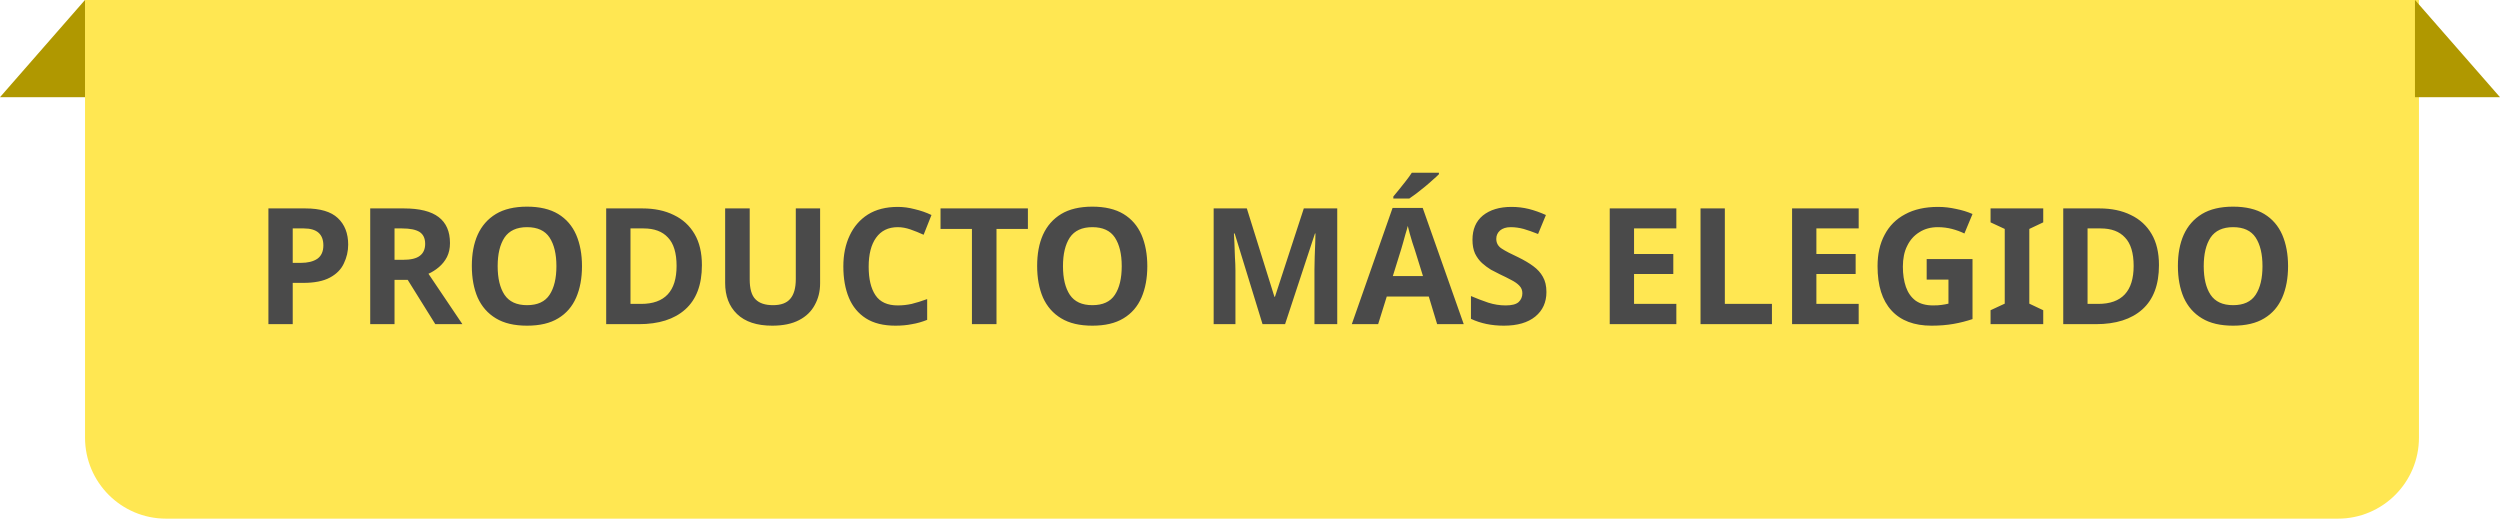
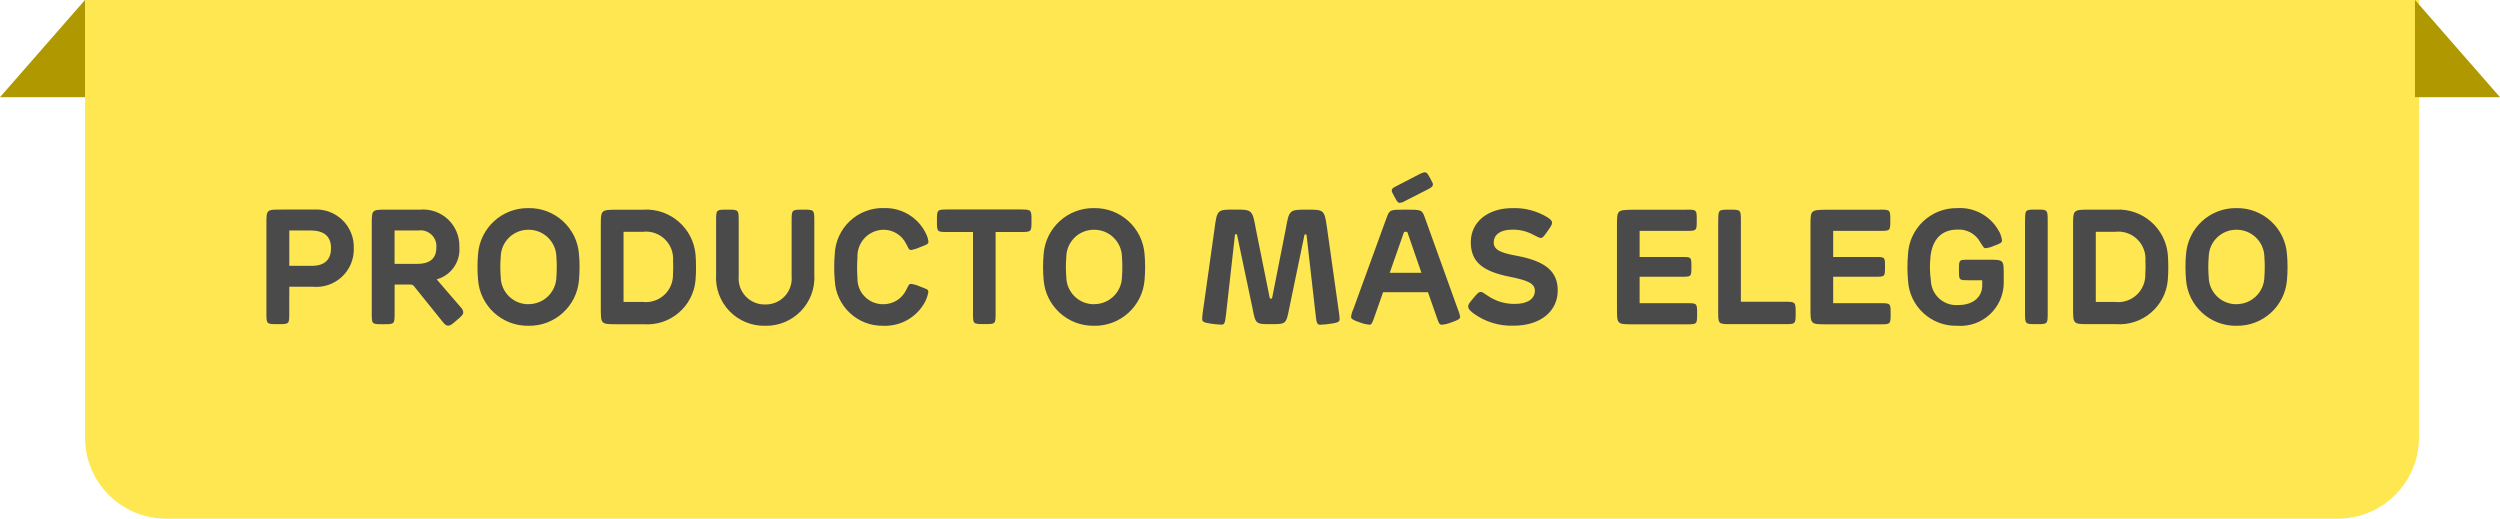
<svg xmlns="http://www.w3.org/2000/svg" width="154.246" height="32" viewBox="0 0 154.246 32">
-   <g id="Grupo_2480" data-name="Grupo 2480" transform="translate(-516.754 -166)">
+   <g id="Grupo_2622" data-name="Grupo 2622" transform="translate(-516.754 -166)">
    <path id="Rectángulo_1844" data-name="Rectángulo 1844" d="M0,0H144a0,0,0,0,1,0,0V27a5,5,0,0,1-5,5H5a5,5,0,0,1-5-5V0A0,0,0,0,1,0,0Z" transform="translate(522 166)" fill="#ffe752" />
    <path id="Trazado_1742" data-name="Trazado 1742" d="M20099.855-8215.7l-5.246,6h5.246Z" transform="translate(-19577.855 8381.696)" fill="#b09800" />
    <path id="Trazado_1744" data-name="Trazado 1744" d="M20094.609-8215.7l5.246,6h-5.246Z" transform="translate(-19428.855 8381.696)" fill="#b09800" />
-     <text id="PRODUCTO_MÁS_ELEGIDO" data-name="PRODUCTO MÁS ELEGIDO" transform="translate(595.416 186)" fill="#4a4a4a" font-size="10" font-family="RubrikEdgeNew-Bold, Rubrik Edge New" font-weight="700">
-       <tspan x="-63.008" y="0">PRODUCTO MÁS ELEGIDO</tspan>
-     </text>
+     <path id="Trazado_2076" data-name="Trazado 2076" d="M-60.813-2.31h1.43A2.316,2.316,0,0,0-56.833-4.7a2.311,2.311,0,0,0-2.46-2.37H-61.3c-.925,0-.925,0-.925.9V-.7c0,.7,0,.7.71.7s.7,0,.7-.7Zm1.405-1.29h-1.405V-5.78h1.3c.87,0,1.275.38,1.275,1.095C-58.238-4.04-58.578-3.6-59.408-3.6Zm6.655-3.465H-54.8c-.925,0-.925,0-.925.9v5.5c0,.67,0,.67.7.67s.71,0,.71-.67V-2.445h.84c.28,0,.28,0,.435.2l1.69,2.1c.125.15.21.24.33.24.15,0,.235-.08.52-.32.355-.3.42-.38.42-.51a.519.519,0,0,0-.17-.325l-1.47-1.705a1.905,1.905,0,0,0,1.4-1.99A2.235,2.235,0,0,0-52.753-7.065Zm-.1,1.285a.977.977,0,0,1,1.115,1.045c0,.6-.305,1.015-1.19,1.015h-1.39V-5.78ZM-46.053.1a3.071,3.071,0,0,0,3.115-2.84,9.146,9.146,0,0,0,0-1.57A3.075,3.075,0,0,0-46.053-7.16a3.075,3.075,0,0,0-3.115,2.845,9.146,9.146,0,0,0,0,1.57A3.071,3.071,0,0,0-46.053.1Zm0-1.33A1.7,1.7,0,0,1-47.768-2.91a7.335,7.335,0,0,1,0-1.24,1.7,1.7,0,0,1,1.715-1.675,1.71,1.71,0,0,1,1.72,1.675,8.554,8.554,0,0,1,0,1.24A1.71,1.71,0,0,1-46.053-1.235Zm7.1-5.83h-1.63c-1.01,0-1.01.015-1.01.98v5.1c0,.985,0,.985,1.01.985h1.635a2.993,2.993,0,0,0,3.2-2.72,10.549,10.549,0,0,0,0-1.59A3.055,3.055,0,0,0-38.953-7.065ZM-39-5.7a1.677,1.677,0,0,1,1.865,1.79,6.21,6.21,0,0,1-.005.805A1.675,1.675,0,0,1-39-1.37h-1.19V-5.7Zm10.58,2.655V-6.345c0-.72,0-.72-.7-.72s-.7,0-.7.72v3.39a1.6,1.6,0,0,1-1.63,1.74,1.6,1.6,0,0,1-1.635-1.74v-3.39c0-.72,0-.72-.7-.72s-.695,0-.695.72V-3.04A2.963,2.963,0,0,0-31.453.1,2.974,2.974,0,0,0-28.418-3.04Zm4.26-4.12a2.967,2.967,0,0,0-3,2.85,9.379,9.379,0,0,0,0,1.59A2.942,2.942,0,0,0-24.153.1a2.787,2.787,0,0,0,2.58-1.505,1.939,1.939,0,0,0,.185-.57c0-.16-.01-.16-.505-.345a2.01,2.01,0,0,0-.55-.165c-.175,0-.175.145-.315.39a1.554,1.554,0,0,1-1.4.865,1.571,1.571,0,0,1-1.6-1.635,8.831,8.831,0,0,1,0-1.26,1.629,1.629,0,0,1,1.6-1.7,1.547,1.547,0,0,1,1.405.87c.13.21.14.38.3.38a2.271,2.271,0,0,0,.57-.18c.33-.13.505-.17.505-.33a1.464,1.464,0,0,0-.15-.495A2.774,2.774,0,0,0-24.158-7.16Zm5.53,1.48v5c0,.68,0,.68.7.68s.695,0,.695-.68v-5h1.505c.71,0,.71,0,.71-.69s0-.7-.71-.7h-4.415c-.71,0-.71,0-.71.7s0,.69.71.69ZM-11.158.1a3.071,3.071,0,0,0,3.115-2.84,9.146,9.146,0,0,0,0-1.57A3.075,3.075,0,0,0-11.158-7.16a3.075,3.075,0,0,0-3.115,2.845,9.146,9.146,0,0,0,0,1.57A3.071,3.071,0,0,0-11.158.1Zm0-1.33A1.7,1.7,0,0,1-12.873-2.91a7.335,7.335,0,0,1,0-1.24,1.7,1.7,0,0,1,1.715-1.675A1.71,1.71,0,0,1-9.438-4.15a8.554,8.554,0,0,1,0,1.24A1.71,1.71,0,0,1-11.158-1.235ZM1.977-7.065c-1.09,0-1.1,0-1.315,1.22l-.83,4.2c-.01.055-.025.07-.085.07s-.065-.015-.075-.07l-.85-4.225c-.215-1.2-.235-1.2-1.3-1.2-1.09,0-1.09,0-1.255,1.225L-4.4-1.1c-.025.155-.09.605-.09.745,0,.18.025.255.575.33a6.037,6.037,0,0,0,.605.055c.17,0,.23-.035.29-.615l.55-4.9c0-.045.01-.065.065-.065a.063.063,0,0,1,.07.055l.95,4.51C-1.193,0-1.193,0-.253,0S.687,0,.882-.975l.935-4.51c.01-.05.025-.055.07-.055s.06,0,.065.06L2.517-.52c.05.52.115.555.3.555a5.389,5.389,0,0,0,.675-.07c.265-.045.5-.065.5-.27a4.9,4.9,0,0,0-.065-.57l-.7-4.965C3.052-7.07,3.057-7.065,1.977-7.065ZM9.222-9.37a.941.941,0,0,0-.325.125l-1.35.7c-.205.105-.34.165-.34.3,0,.075.035.14.175.4.15.275.2.36.325.36a.8.8,0,0,0,.34-.125L9.4-8.3c.23-.12.345-.185.345-.315,0-.07-.015-.115-.17-.395C9.4-9.33,9.358-9.37,9.222-9.37ZM8.063-7.065c-.99,0-.99,0-1.185.53L4.832-.915a1.5,1.5,0,0,0-.135.46c0,.125.1.2.59.365a2.126,2.126,0,0,0,.545.125c.135,0,.185-.145.29-.44l.55-1.565h2.77L10-.375c.125.375.175.41.3.41a2.08,2.08,0,0,0,.59-.145c.43-.15.535-.215.535-.35a1.83,1.83,0,0,0-.145-.47L9.263-6.535C9.073-7.065,9.073-7.065,8.063-7.065ZM8.068-5.7c.1,0,.1,0,.14.13l.83,2.4H7.083l.84-2.4C7.968-5.7,7.968-5.7,8.068-5.7Zm6.58-1.46c-1.49,0-2.565.835-2.565,2.105,0,1.215.74,1.8,2.4,2.13.985.2,1.555.37,1.555.855,0,.52-.47.82-1.22.82a2.88,2.88,0,0,1-1.67-.49c-.245-.155-.34-.25-.445-.25-.16,0-.285.18-.47.395-.23.28-.31.365-.31.5,0,.155.125.28.355.45a3.964,3.964,0,0,0,2.44.74c1.71,0,2.73-.925,2.73-2.17,0-1.21-.79-1.82-2.56-2.15-1.02-.185-1.39-.38-1.39-.825,0-.405.33-.78,1.15-.78a2.578,2.578,0,0,1,1.265.3c.255.12.37.21.485.21.14,0,.225-.14.44-.445s.26-.39.26-.49c0-.125-.085-.2-.265-.325A3.909,3.909,0,0,0,14.647-7.16Zm10.7.1H22.107c-1.005.015-1.005.015-1.005.98v5.1c0,.99,0,.99,1.005.99h3.265c.675,0,.675,0,.675-.66,0-.645,0-.645-.675-.645H22.5v-1.63h2.555c.64,0,.64,0,.64-.615s0-.605-.64-.605H22.5v-1.61h2.85c.675,0,.675,0,.675-.655S26.027-7.065,25.352-7.065Zm2,.72V-.8c0,.8,0,.8.81.8h3.26c.71,0,.71,0,.71-.685s0-.7-.71-.7h-2.67V-6.345c0-.72,0-.72-.7-.72S27.352-7.065,27.352-6.345Zm9.94-.72H34.047c-1.005.015-1.005.015-1.005.98v5.1c0,.99,0,.99,1.005.99h3.265c.675,0,.675,0,.675-.66,0-.645,0-.645-.675-.645h-2.87v-1.63H37c.64,0,.64,0,.64-.615s0-.605-.64-.605H34.442v-1.61h2.85c.675,0,.675,0,.675-.655S37.967-7.065,37.292-7.065Zm4.805-.1a3,3,0,0,0-3.035,2.85,9.379,9.379,0,0,0,0,1.59A2.958,2.958,0,0,0,42.1.1a2.669,2.669,0,0,0,2.865-2.6v-.55c0-.925,0-.925-.94-.925H42.772c-.57,0-.57,0-.57.63s0,.635.57.635h.865v.345c0,.615-.485,1.185-1.465,1.185a1.572,1.572,0,0,1-1.705-1.54,5.869,5.869,0,0,1-.025-1.4c.1-1.1.685-1.715,1.66-1.715a1.5,1.5,0,0,1,1.415.78c.215.33.22.37.33.37a1.856,1.856,0,0,0,.525-.15c.385-.145.485-.185.485-.335a1.442,1.442,0,0,0-.215-.615A2.739,2.739,0,0,0,42.1-7.16Zm4.185.815v5.63c0,.715,0,.715.7.715s.7,0,.7-.7v-5.65c0-.72,0-.72-.7-.72S46.282-7.065,46.282-6.345Zm5.605-.72h-1.63c-1.01,0-1.01.015-1.01.98v5.1c0,.985,0,.985,1.01.985h1.635a2.993,2.993,0,0,0,3.2-2.72,10.549,10.549,0,0,0,0-1.59A3.055,3.055,0,0,0,51.887-7.065ZM51.842-5.7a1.677,1.677,0,0,1,1.865,1.79A6.21,6.21,0,0,1,53.7-3.1a1.675,1.675,0,0,1-1.865,1.73h-1.19V-5.7ZM59.327.1a3.071,3.071,0,0,0,3.115-2.84,9.146,9.146,0,0,0,0-1.57A3.075,3.075,0,0,0,59.327-7.16a3.075,3.075,0,0,0-3.115,2.845,9.146,9.146,0,0,0,0,1.57A3.071,3.071,0,0,0,59.327.1Zm0-1.33A1.7,1.7,0,0,1,57.612-2.91a7.335,7.335,0,0,1,0-1.24,1.7,1.7,0,0,1,1.715-1.675,1.71,1.71,0,0,1,1.72,1.675,8.554,8.554,0,0,1,0,1.24A1.71,1.71,0,0,1,59.327-1.235Z" transform="translate(595.416 186)" fill="#4a4a4a" />
  </g>
</svg>
